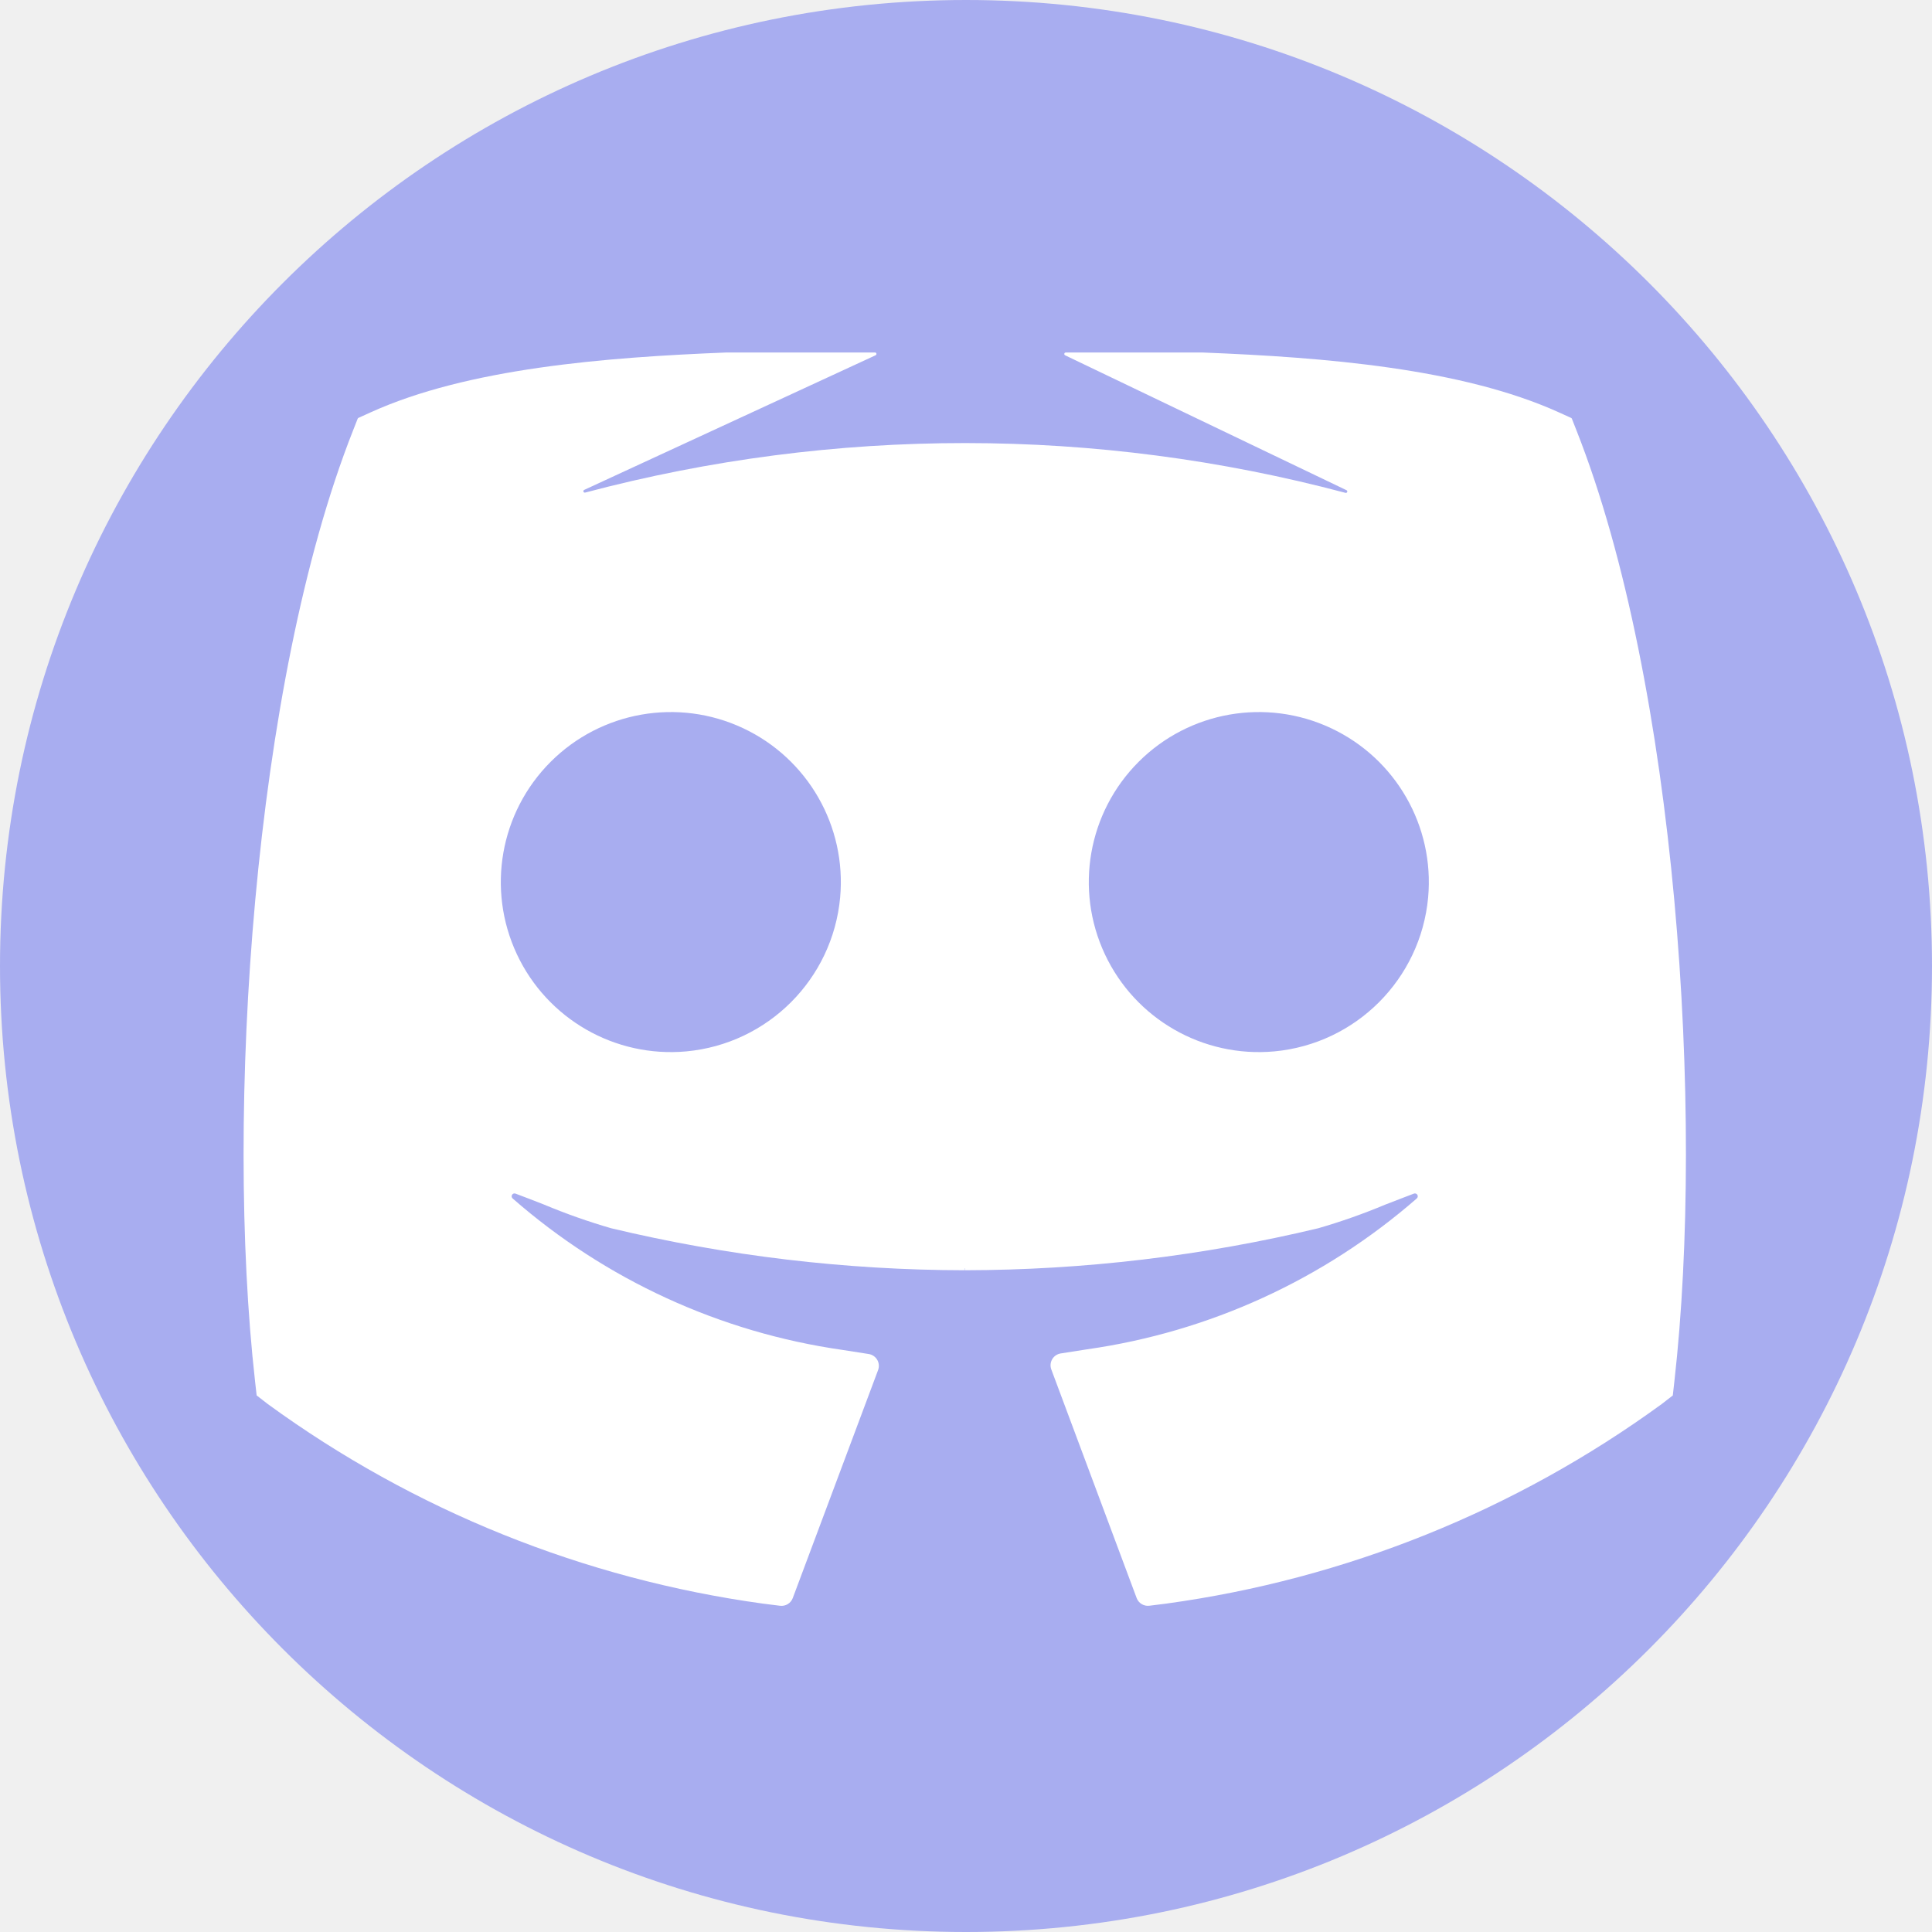
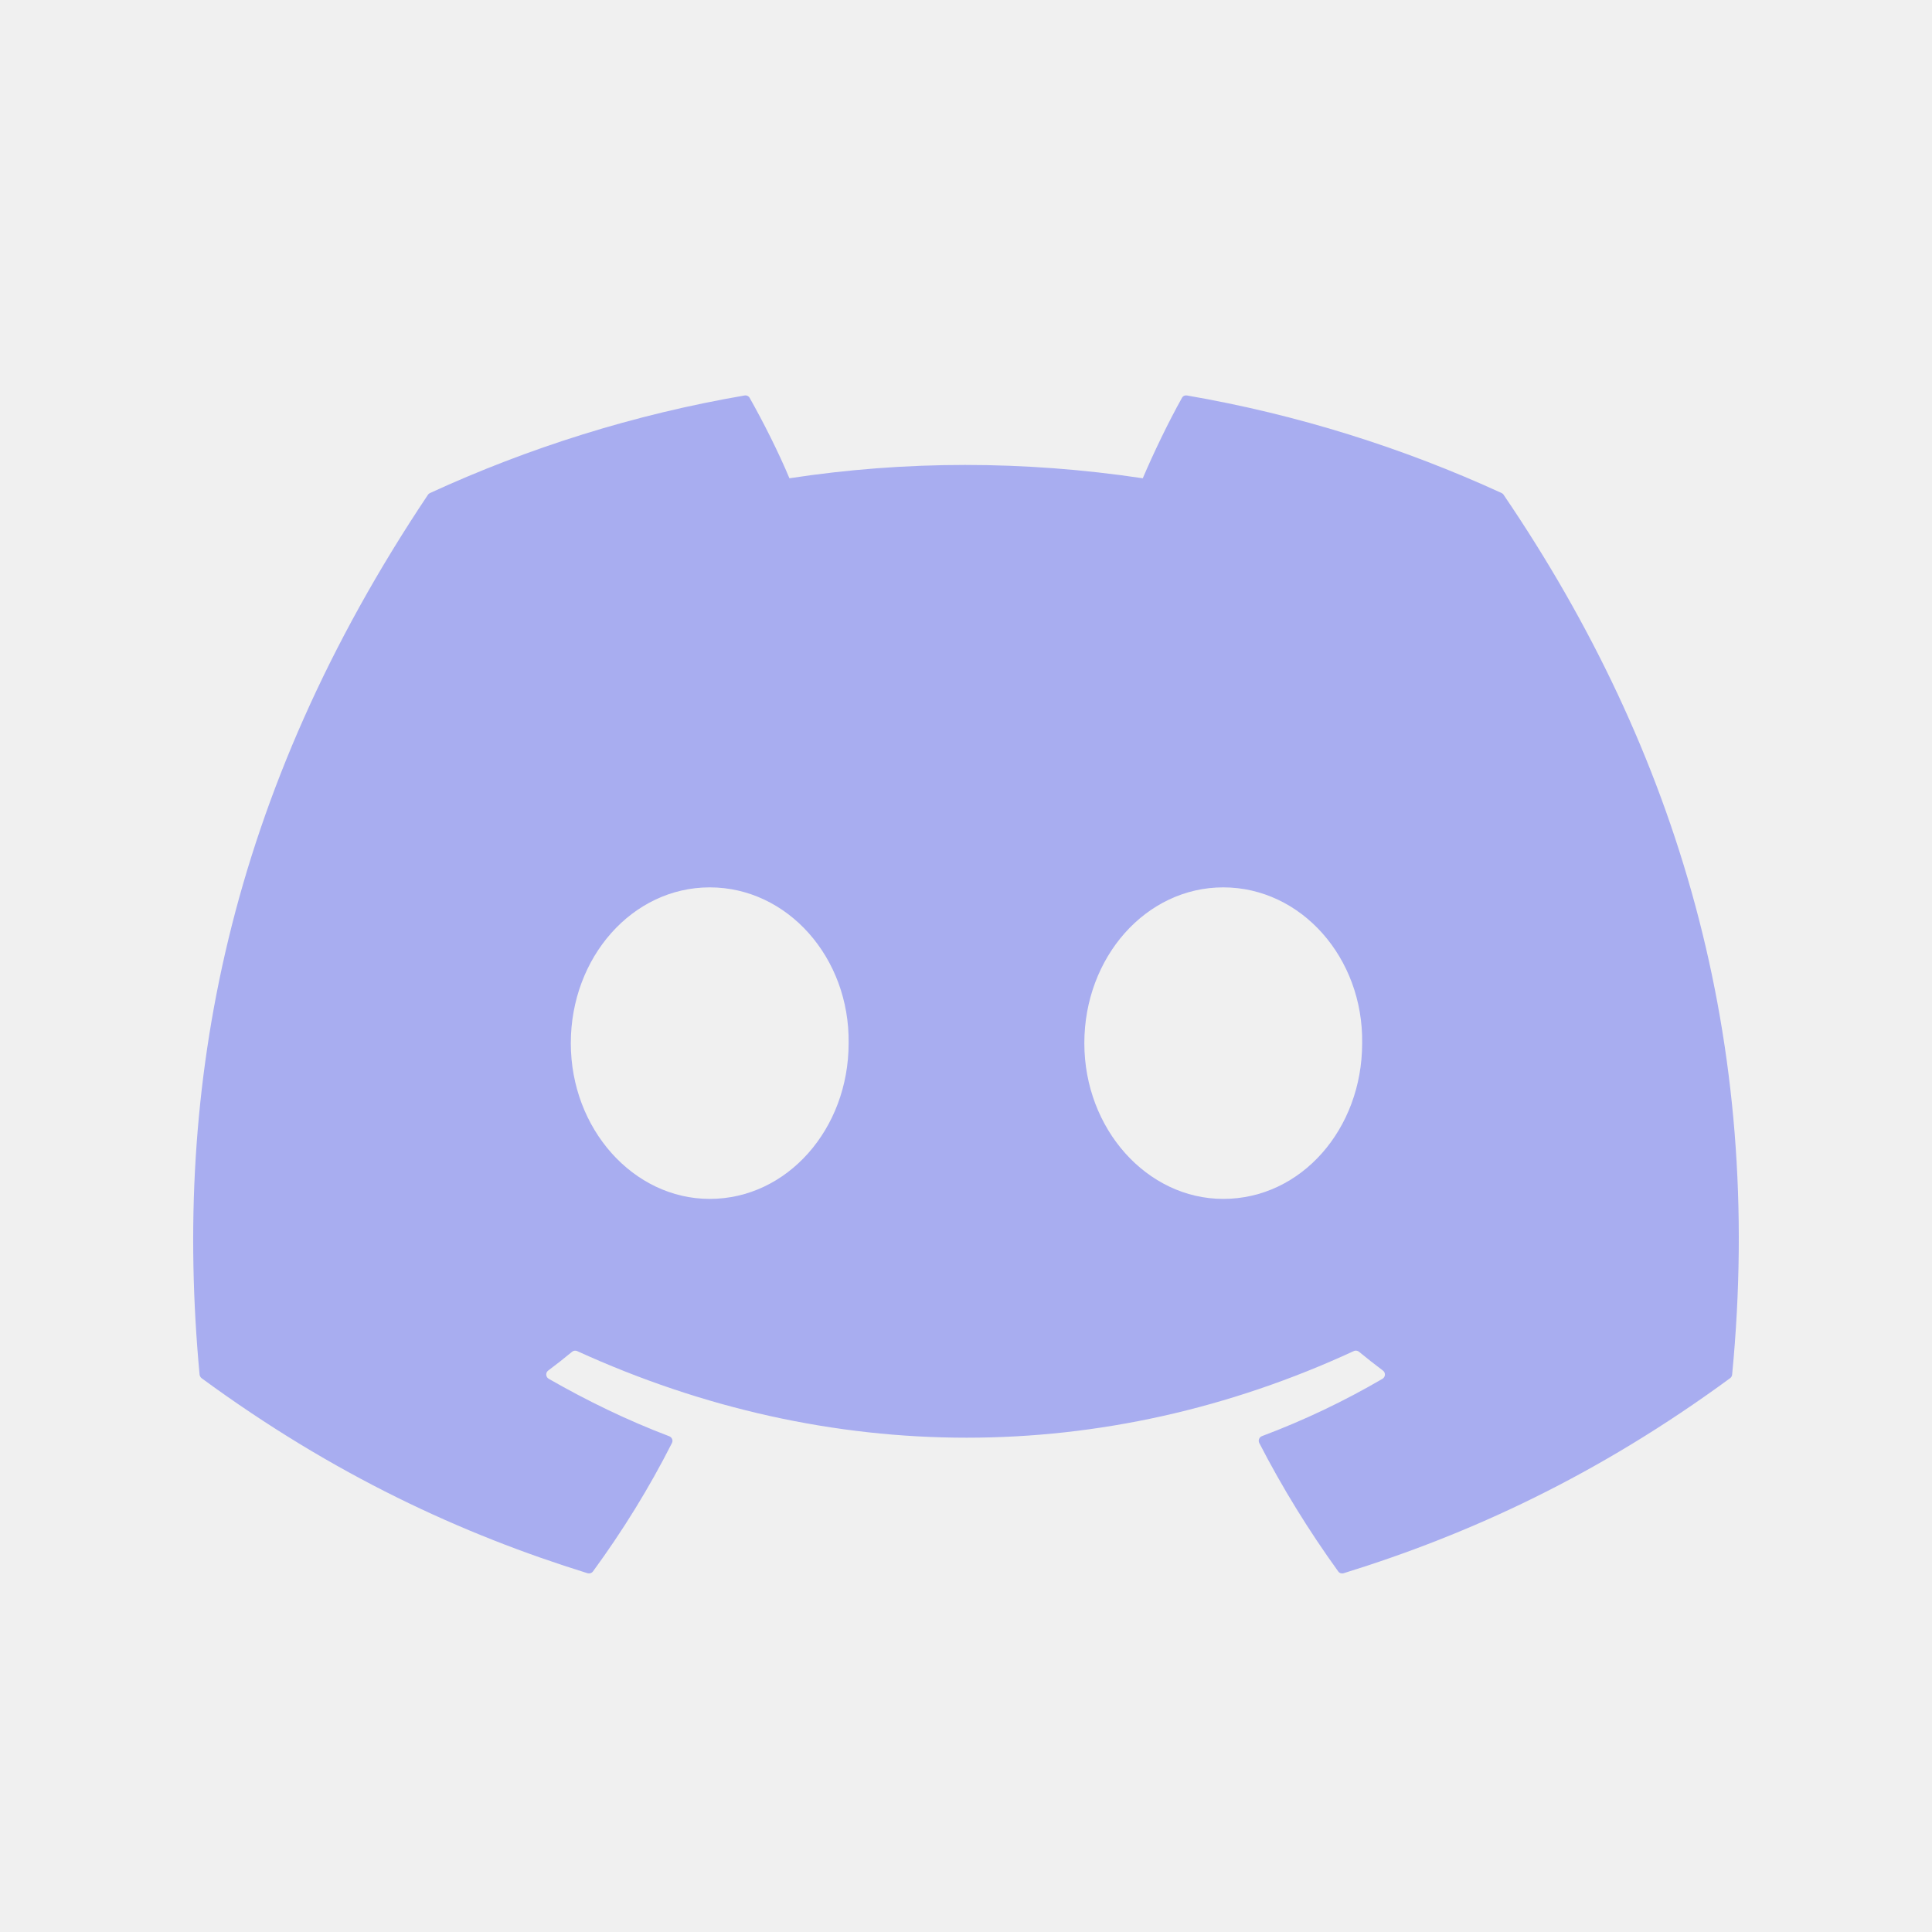
- <svg xmlns="http://www.w3.org/2000/svg" data-name="discord (1)" viewBox="0 0 50 50">
-   <circle cx="25" cy="25" r="25" fill="#a8adf0" data-name="Ellipse 913" />
-   <path fill="#fff" d="M40.803 11.149l-.123-.313a.038.038 0 00-.019-.02l-.306-.139c-2.523-1.146-6.081-1.429-9.229-1.554h-3.547a.038.038 0 00-.016.071l7.284 3.492a.037.037 0 01-.026.069 38.311 38.311 0 00-19.674-.008.037.037 0 01-.025-.07l7.539-3.483a.038.038 0 00-.016-.072h-3.834c-3.148.125-6.707.408-9.229 1.554l-.306.139a.037.037 0 00-.019.02l-.123.313c-2.582 6.542-3.315 17.647-2.533 24.6l.041.365.29.225a28.309 28.309 0 0012.817 5.164l.439.055a.31.31 0 00.329-.2l2.208-5.9a.31.31 0 00-.242-.415l-.678-.106a16.511 16.511 0 01-8.539-3.921.074.074 0 01.074-.125c.23.085.483.184.744.286a15.967 15.967 0 001.733.611 39.6 39.6 0 009.15 1.087v-.054h.006v.054a39.581 39.581 0 009.143-1.087 15.966 15.966 0 001.733-.611c.261-.1.514-.2.744-.286a.074.074 0 01.074.125 16.514 16.514 0 01-8.539 3.906l-.677.106a.31.31 0 00-.243.415l2.208 5.914a.31.31 0 00.329.2l.439-.055a28.308 28.308 0 0012.818-5.162l.29-.225.041-.365c.785-6.952.052-18.058-2.53-24.6zM17.761 27.21a4.4 4.4 0 113.982-3.983 4.407 4.407 0 01-3.982 3.983zm15.217 0a4.4 4.4 0 113.982-3.983 4.407 4.407 0 01-3.981 3.983z" data-name="Path 6226" />
+ <svg xmlns="http://www.w3.org/2000/svg" width="20" height="20" viewBox="0 0 20 20" fill="none">
+   <path d="M15.545 5.104C14.525 4.636 13.431 4.291 12.288 4.094C12.267 4.09 12.246 4.099 12.236 4.118C12.095 4.369 11.939 4.695 11.83 4.951C10.6 4.767 9.377 4.767 8.172 4.951C8.063 4.689 7.902 4.369 7.76 4.118C7.75 4.1 7.729 4.09 7.708 4.094C6.565 4.29 5.472 4.635 4.451 5.104C4.442 5.108 4.435 5.114 4.43 5.122C2.356 8.221 1.787 11.244 2.066 14.229C2.067 14.244 2.076 14.258 2.087 14.267C3.455 15.271 4.781 15.882 6.082 16.286C6.103 16.292 6.125 16.285 6.138 16.268C6.446 15.847 6.72 15.404 6.956 14.938C6.97 14.911 6.956 14.879 6.928 14.868C6.493 14.703 6.078 14.501 5.68 14.273C5.648 14.254 5.646 14.209 5.675 14.188C5.759 14.125 5.843 14.059 5.923 13.993C5.937 13.981 5.957 13.979 5.974 13.986C8.593 15.182 11.428 15.182 14.015 13.986C14.032 13.978 14.053 13.981 14.068 13.993C14.148 14.059 14.232 14.125 14.316 14.188C14.345 14.209 14.343 14.254 14.312 14.273C13.913 14.506 13.499 14.703 13.063 14.867C13.035 14.878 13.022 14.911 13.036 14.938C13.276 15.404 13.55 15.847 13.853 16.267C13.865 16.285 13.888 16.292 13.909 16.286C15.216 15.882 16.542 15.271 17.91 14.267C17.922 14.258 17.93 14.244 17.931 14.23C18.265 10.778 17.372 7.78 15.566 5.123C15.561 5.114 15.553 5.108 15.545 5.104ZM7.347 12.411C6.558 12.411 5.909 11.688 5.909 10.799C5.909 9.91 6.546 9.186 7.347 9.186C8.154 9.186 8.797 9.916 8.785 10.799C8.785 11.688 8.148 12.411 7.347 12.411ZM12.663 12.411C11.875 12.411 11.225 11.688 11.225 10.799C11.225 9.91 11.862 9.186 12.663 9.186C13.47 9.186 14.114 9.916 14.101 10.799C14.101 11.688 13.47 12.411 12.663 12.411Z" fill="#a8adf0" />
</svg>
